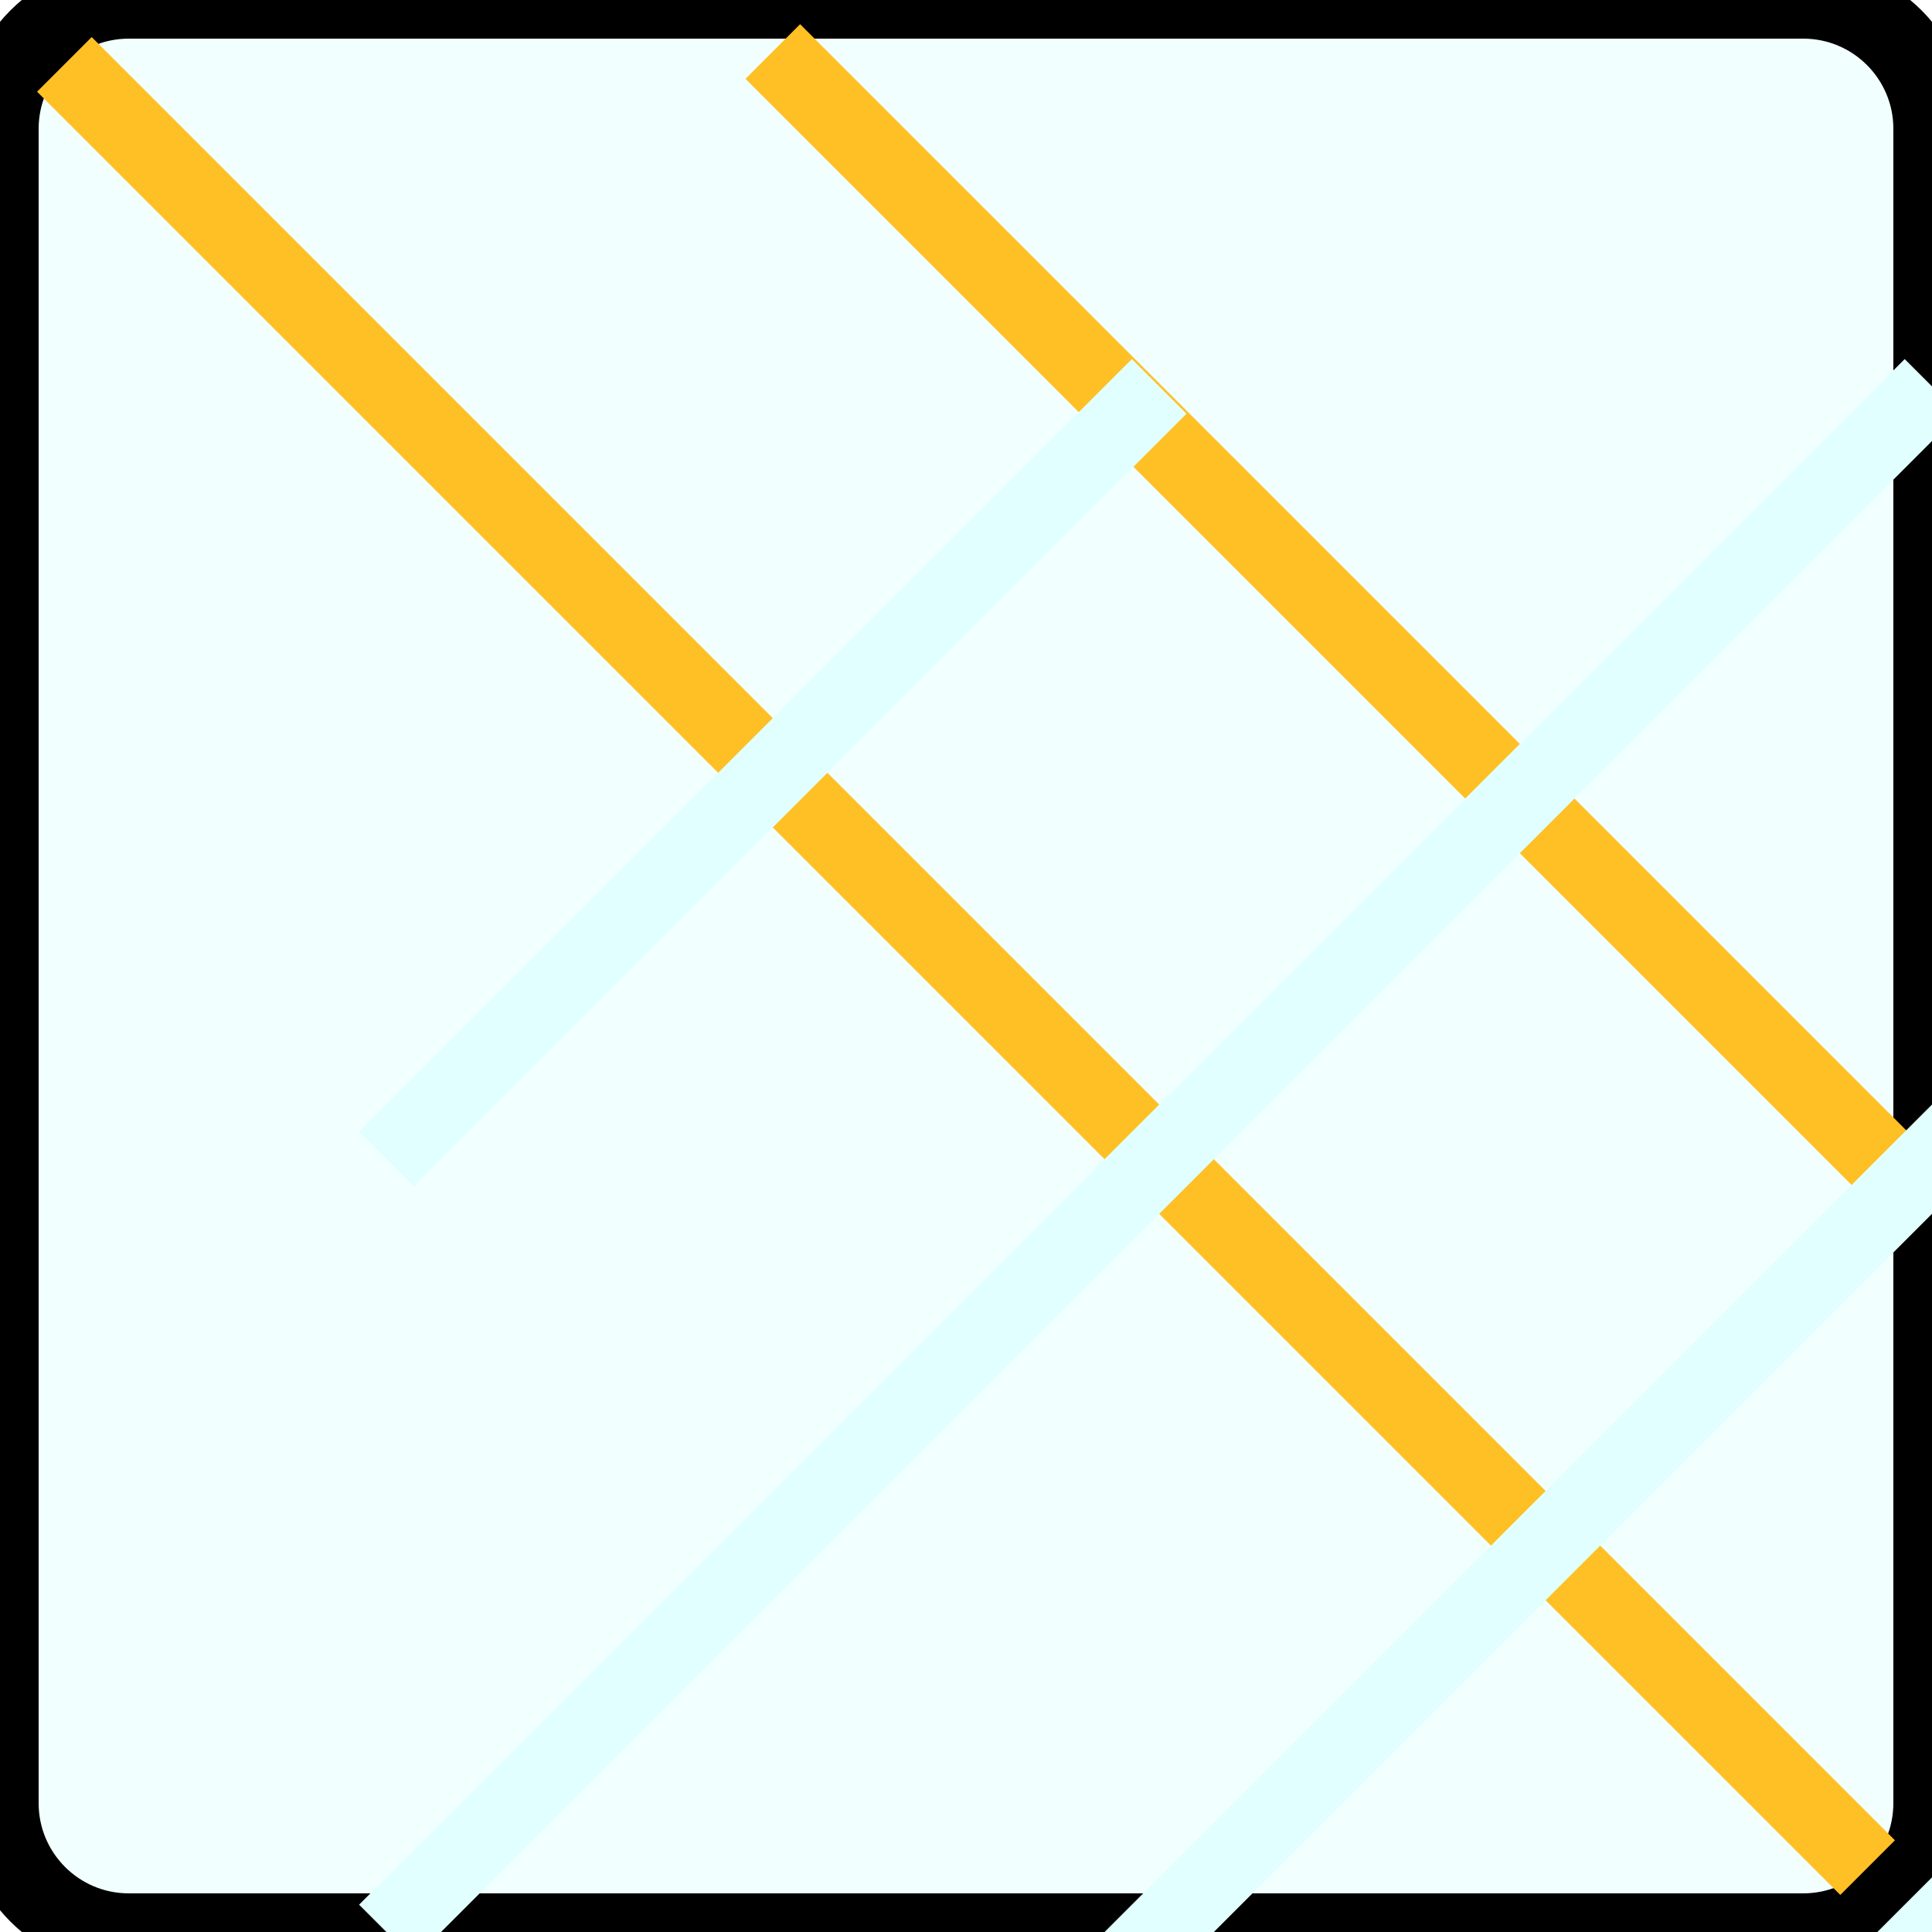
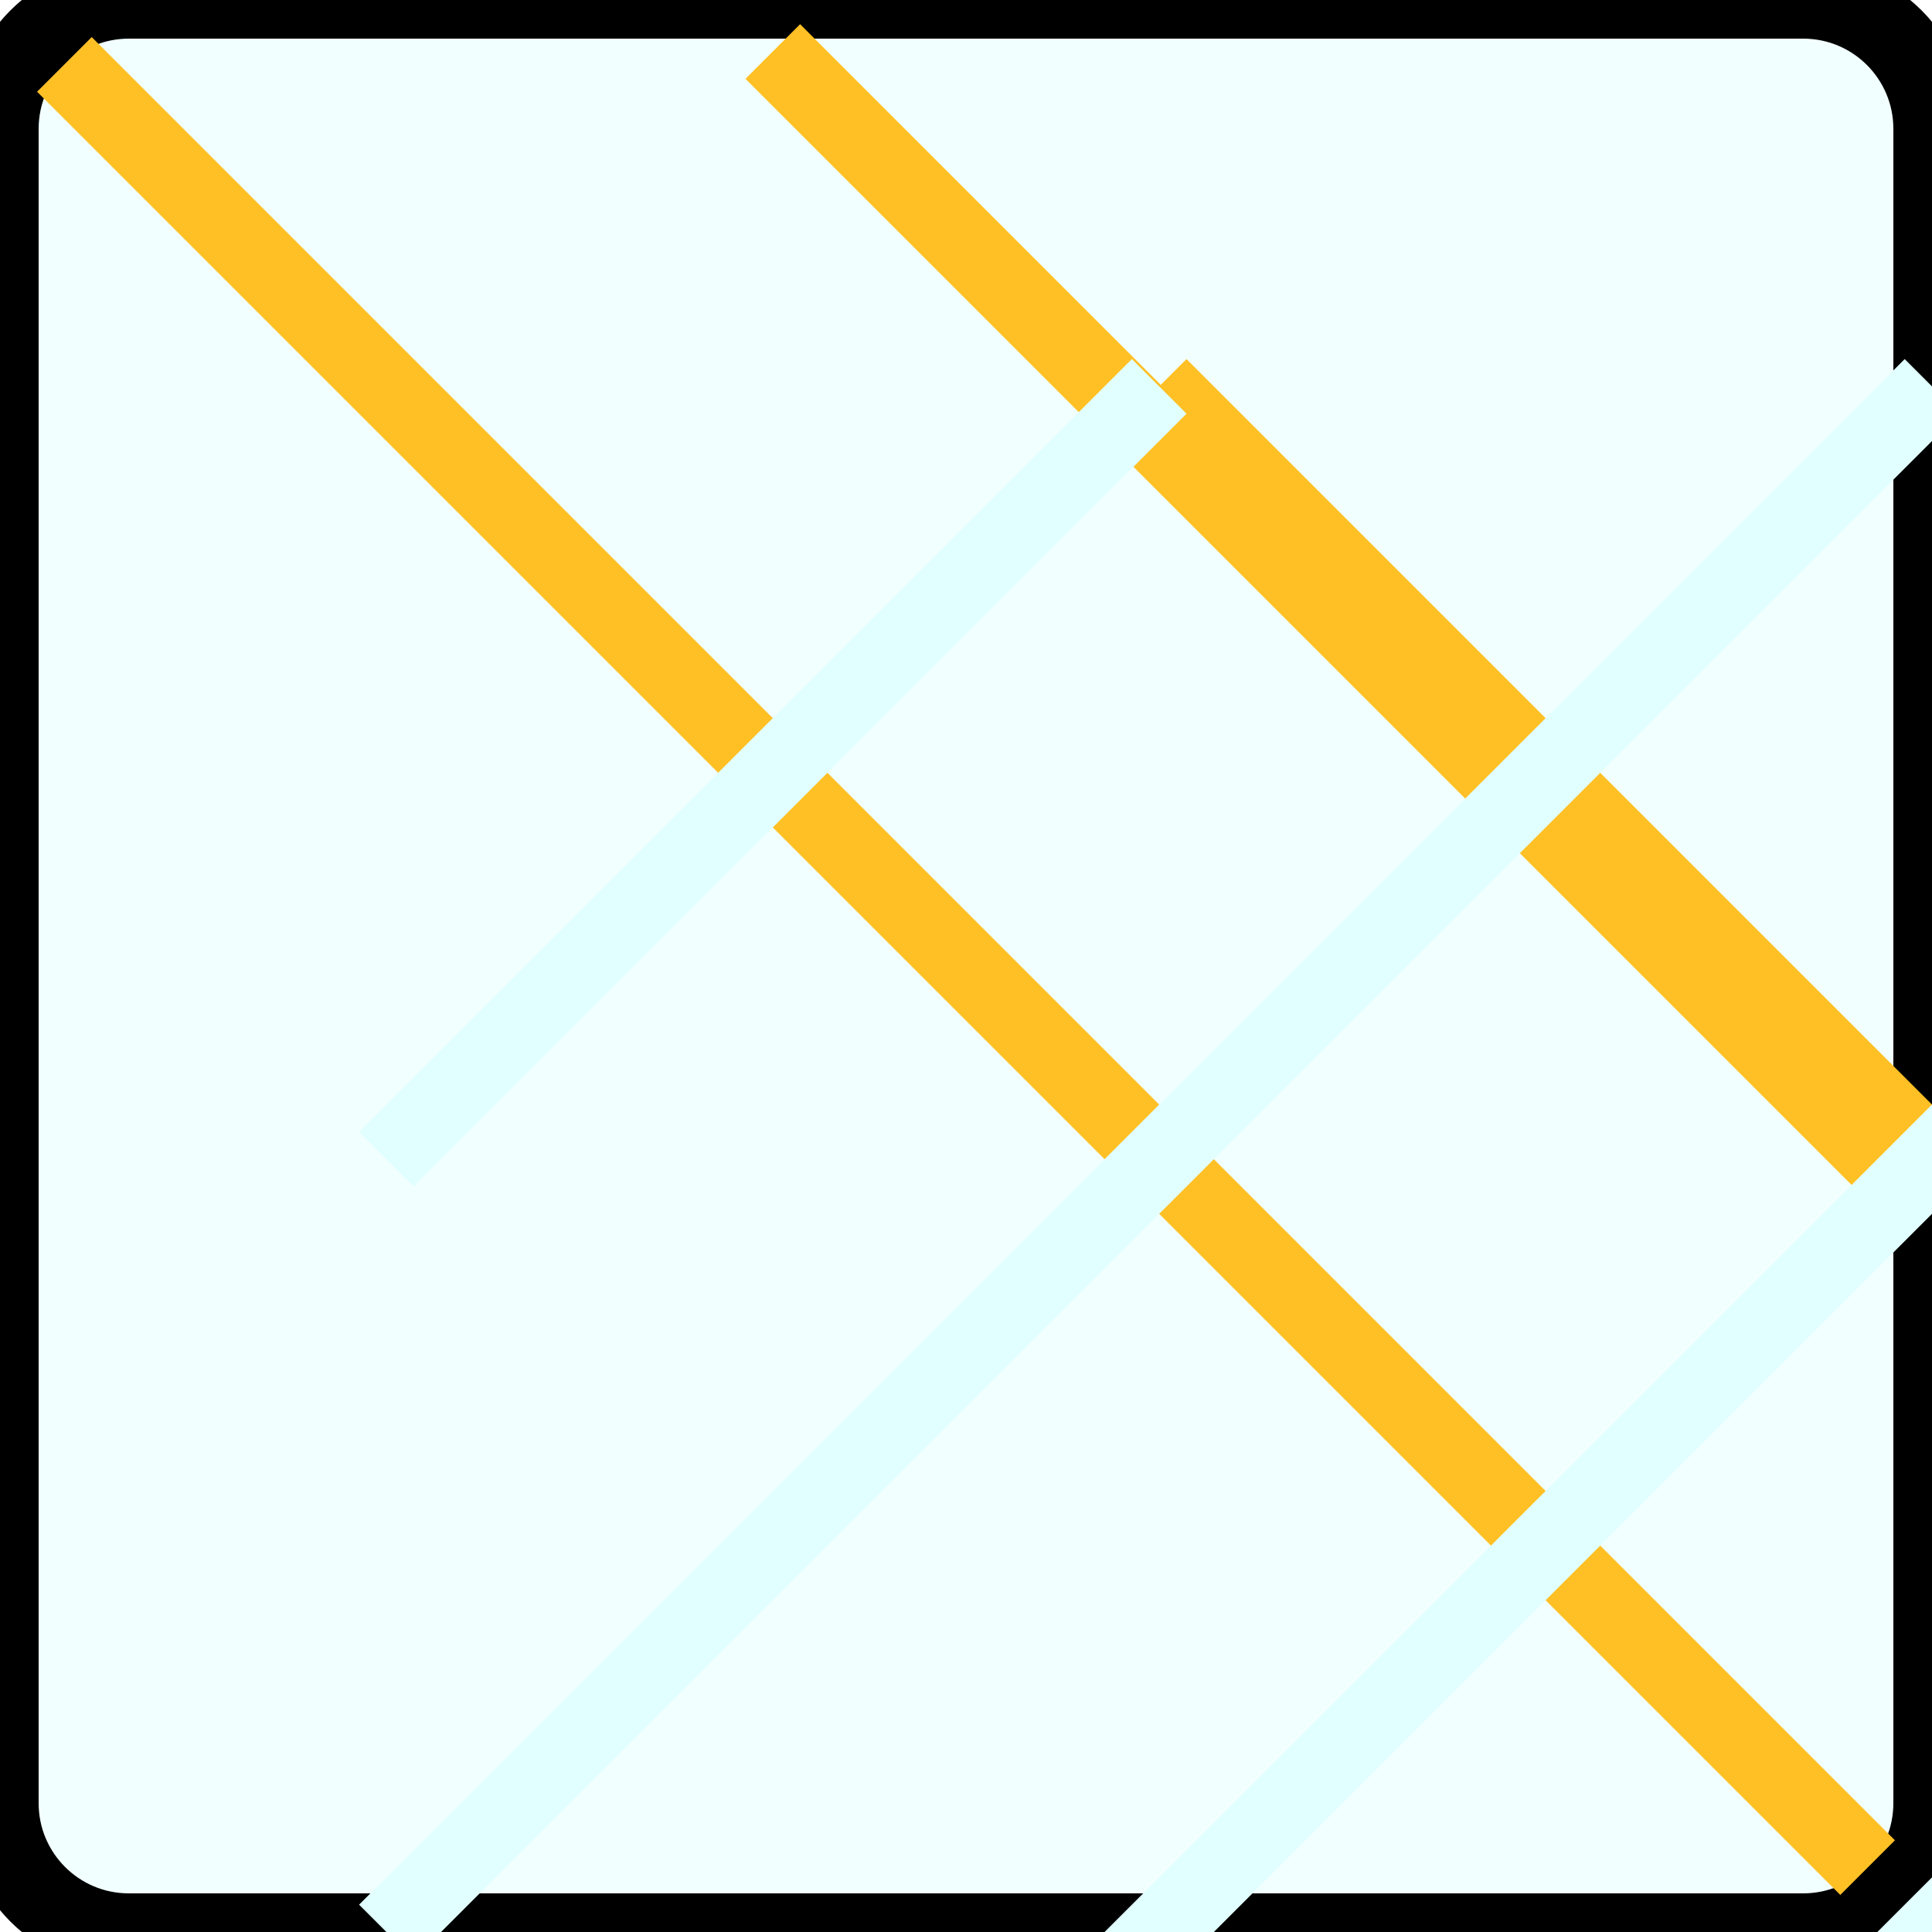
<svg xmlns="http://www.w3.org/2000/svg" height="150" width="150">
  <a id="bars">
    <rect rx="10" ry="10" width="150" height="150" fill="rgb(224,255,255)" fill-opacity="0.4" stroke=" black" stroke-width="6" />
    <path d="M 5 5 l 140 140" stroke="rgb(255,192,037)" stroke-width="6" />
    <path d="M 60 4 l 90 90" stroke="rgb(255,192,037)" stroke-width="6" />
-     <path d="M 150 30 l 120 120" stroke="rgb(255,192,037)" stroke-width="6" />
+     <path d="M 90 30 l 120 120" stroke="rgb(255,192,037)" stroke-width="6" />
    <path d="M 210 30 l 60 60" stroke="rgb(255,192,037)" stroke-width="6" />
    <path d="M 270 30 l -240 240" stroke="rgb(225,255,255)" stroke-width="6" />
    <path d="M 210 30 l -180 180" stroke="rgb(225,255,255)" stroke-width="6" />
    <path d="M 150 30 l -120 120" stroke="rgb(225,255,255)" stroke-width="6" />
    <path d="M 90 30 l -60 60" stroke="rgb(225,255,255)" stroke-width="6" />
  </a>
</svg>
